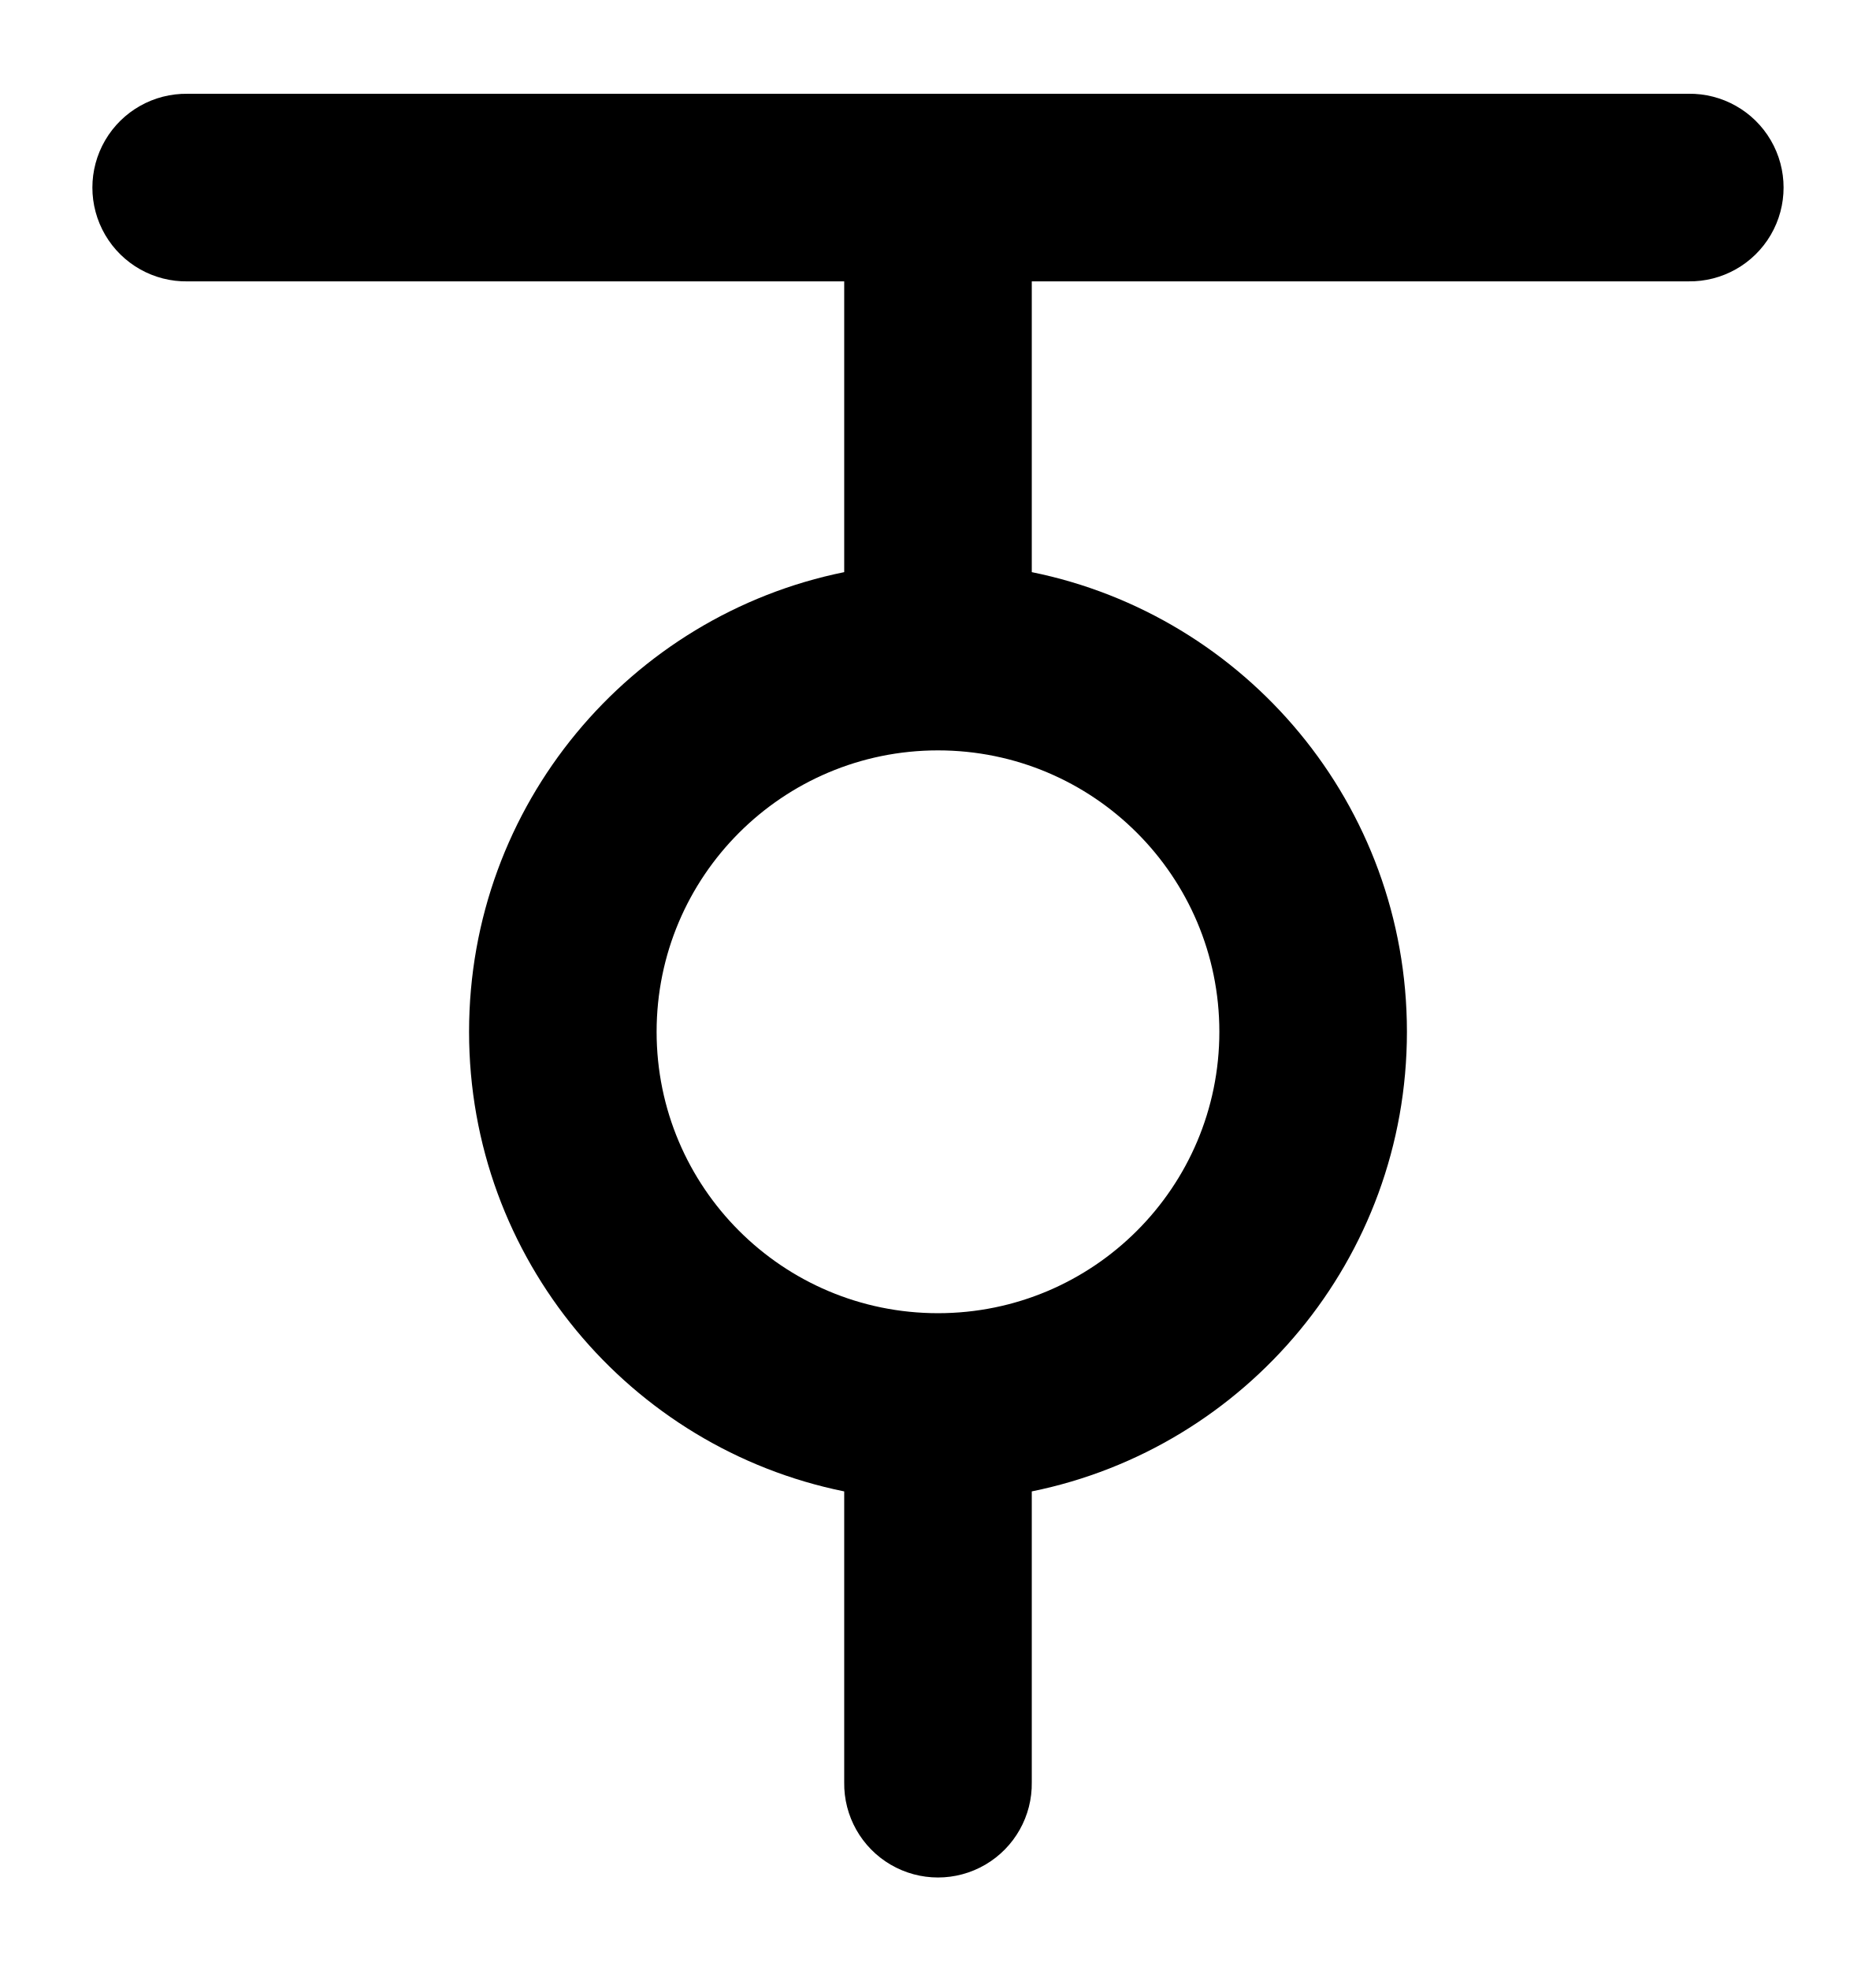
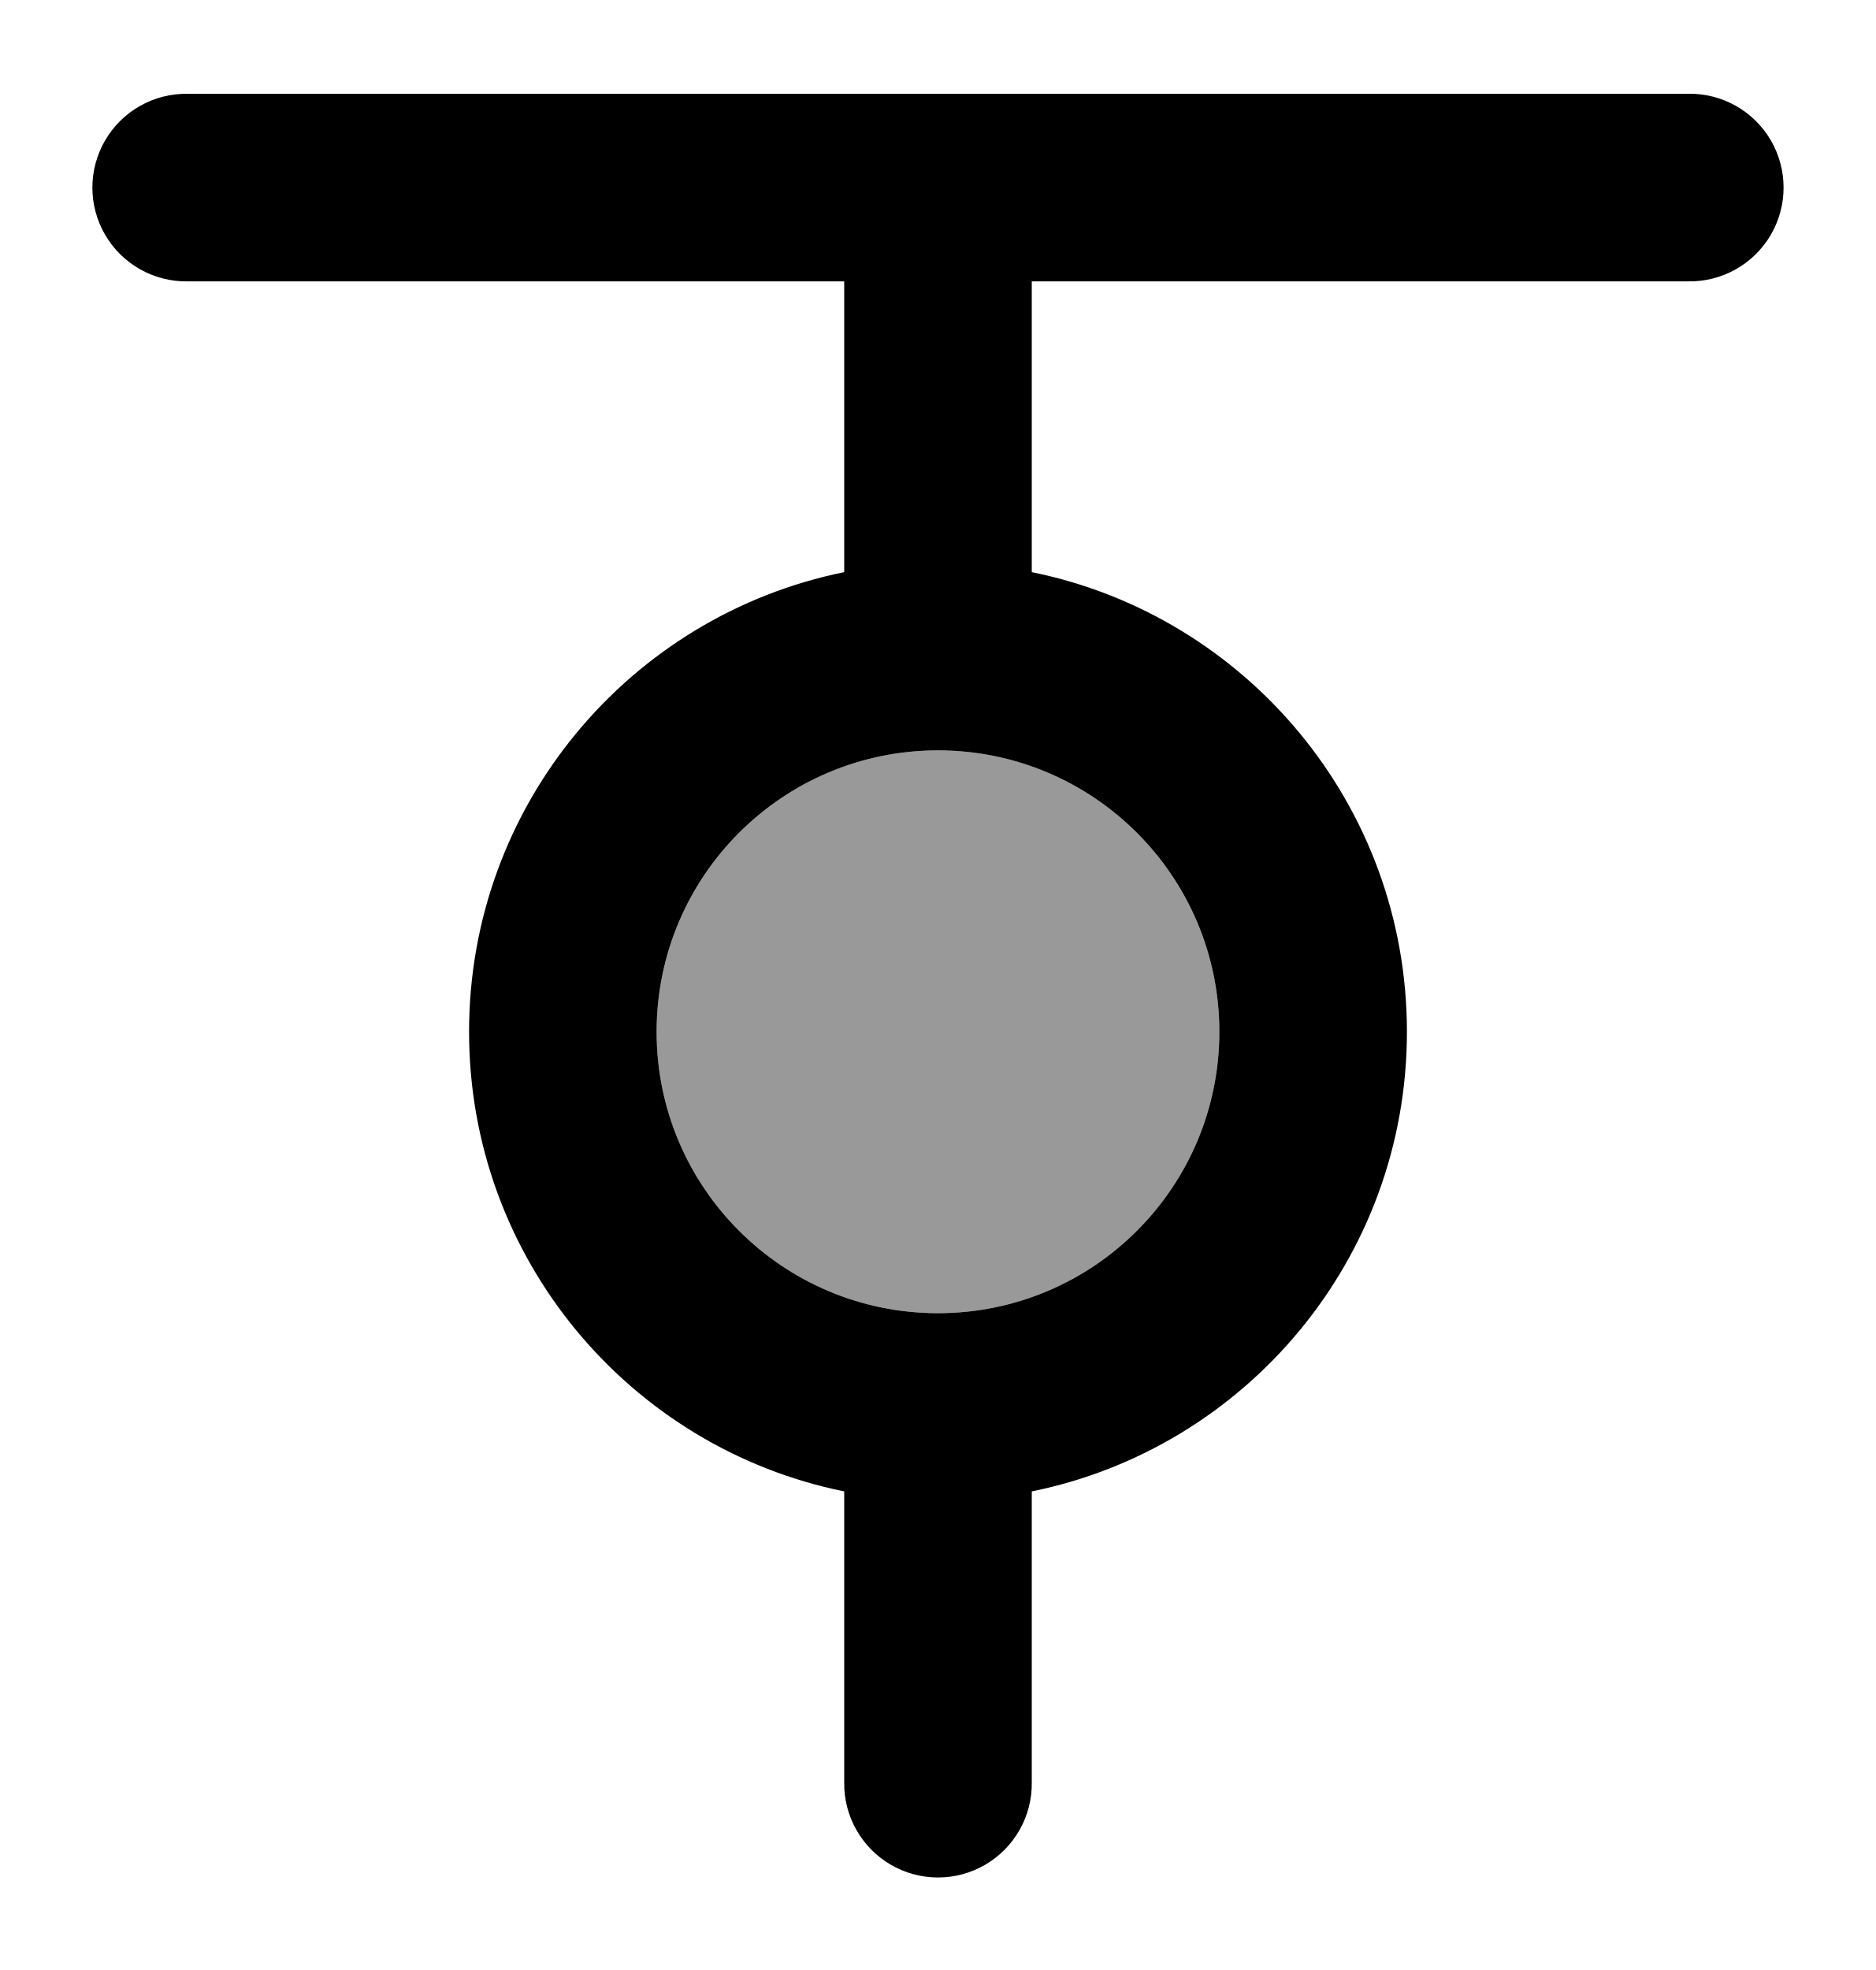
<svg xmlns="http://www.w3.org/2000/svg" viewBox="50 48 80 84">
+   <circle cx="90" cy="91.995" r="11.999" fill="#000" fill-opacity=".4" />
  <path fill="#000" fill-rule="evenodd" d="M121.997 51.998a4 4 0 1 1 0 7.999H94v12.399c9.132 1.853 15.998 9.919 15.998 19.599 0 9.679-6.866 17.745-15.998 19.598v12.399a4 4 0 1 1-7.999 0v-12.399c-9.133-1.853-15.998-9.919-15.998-19.598 0-9.679 6.866-17.745 15.998-19.599V59.998H58.003a4 4 0 1 1 0-7.999H121.997ZM90 79.996a11.999 11.999 0 1 0 0 23.998 11.999 11.999 0 0 0 0-23.998Z" />
</svg>
